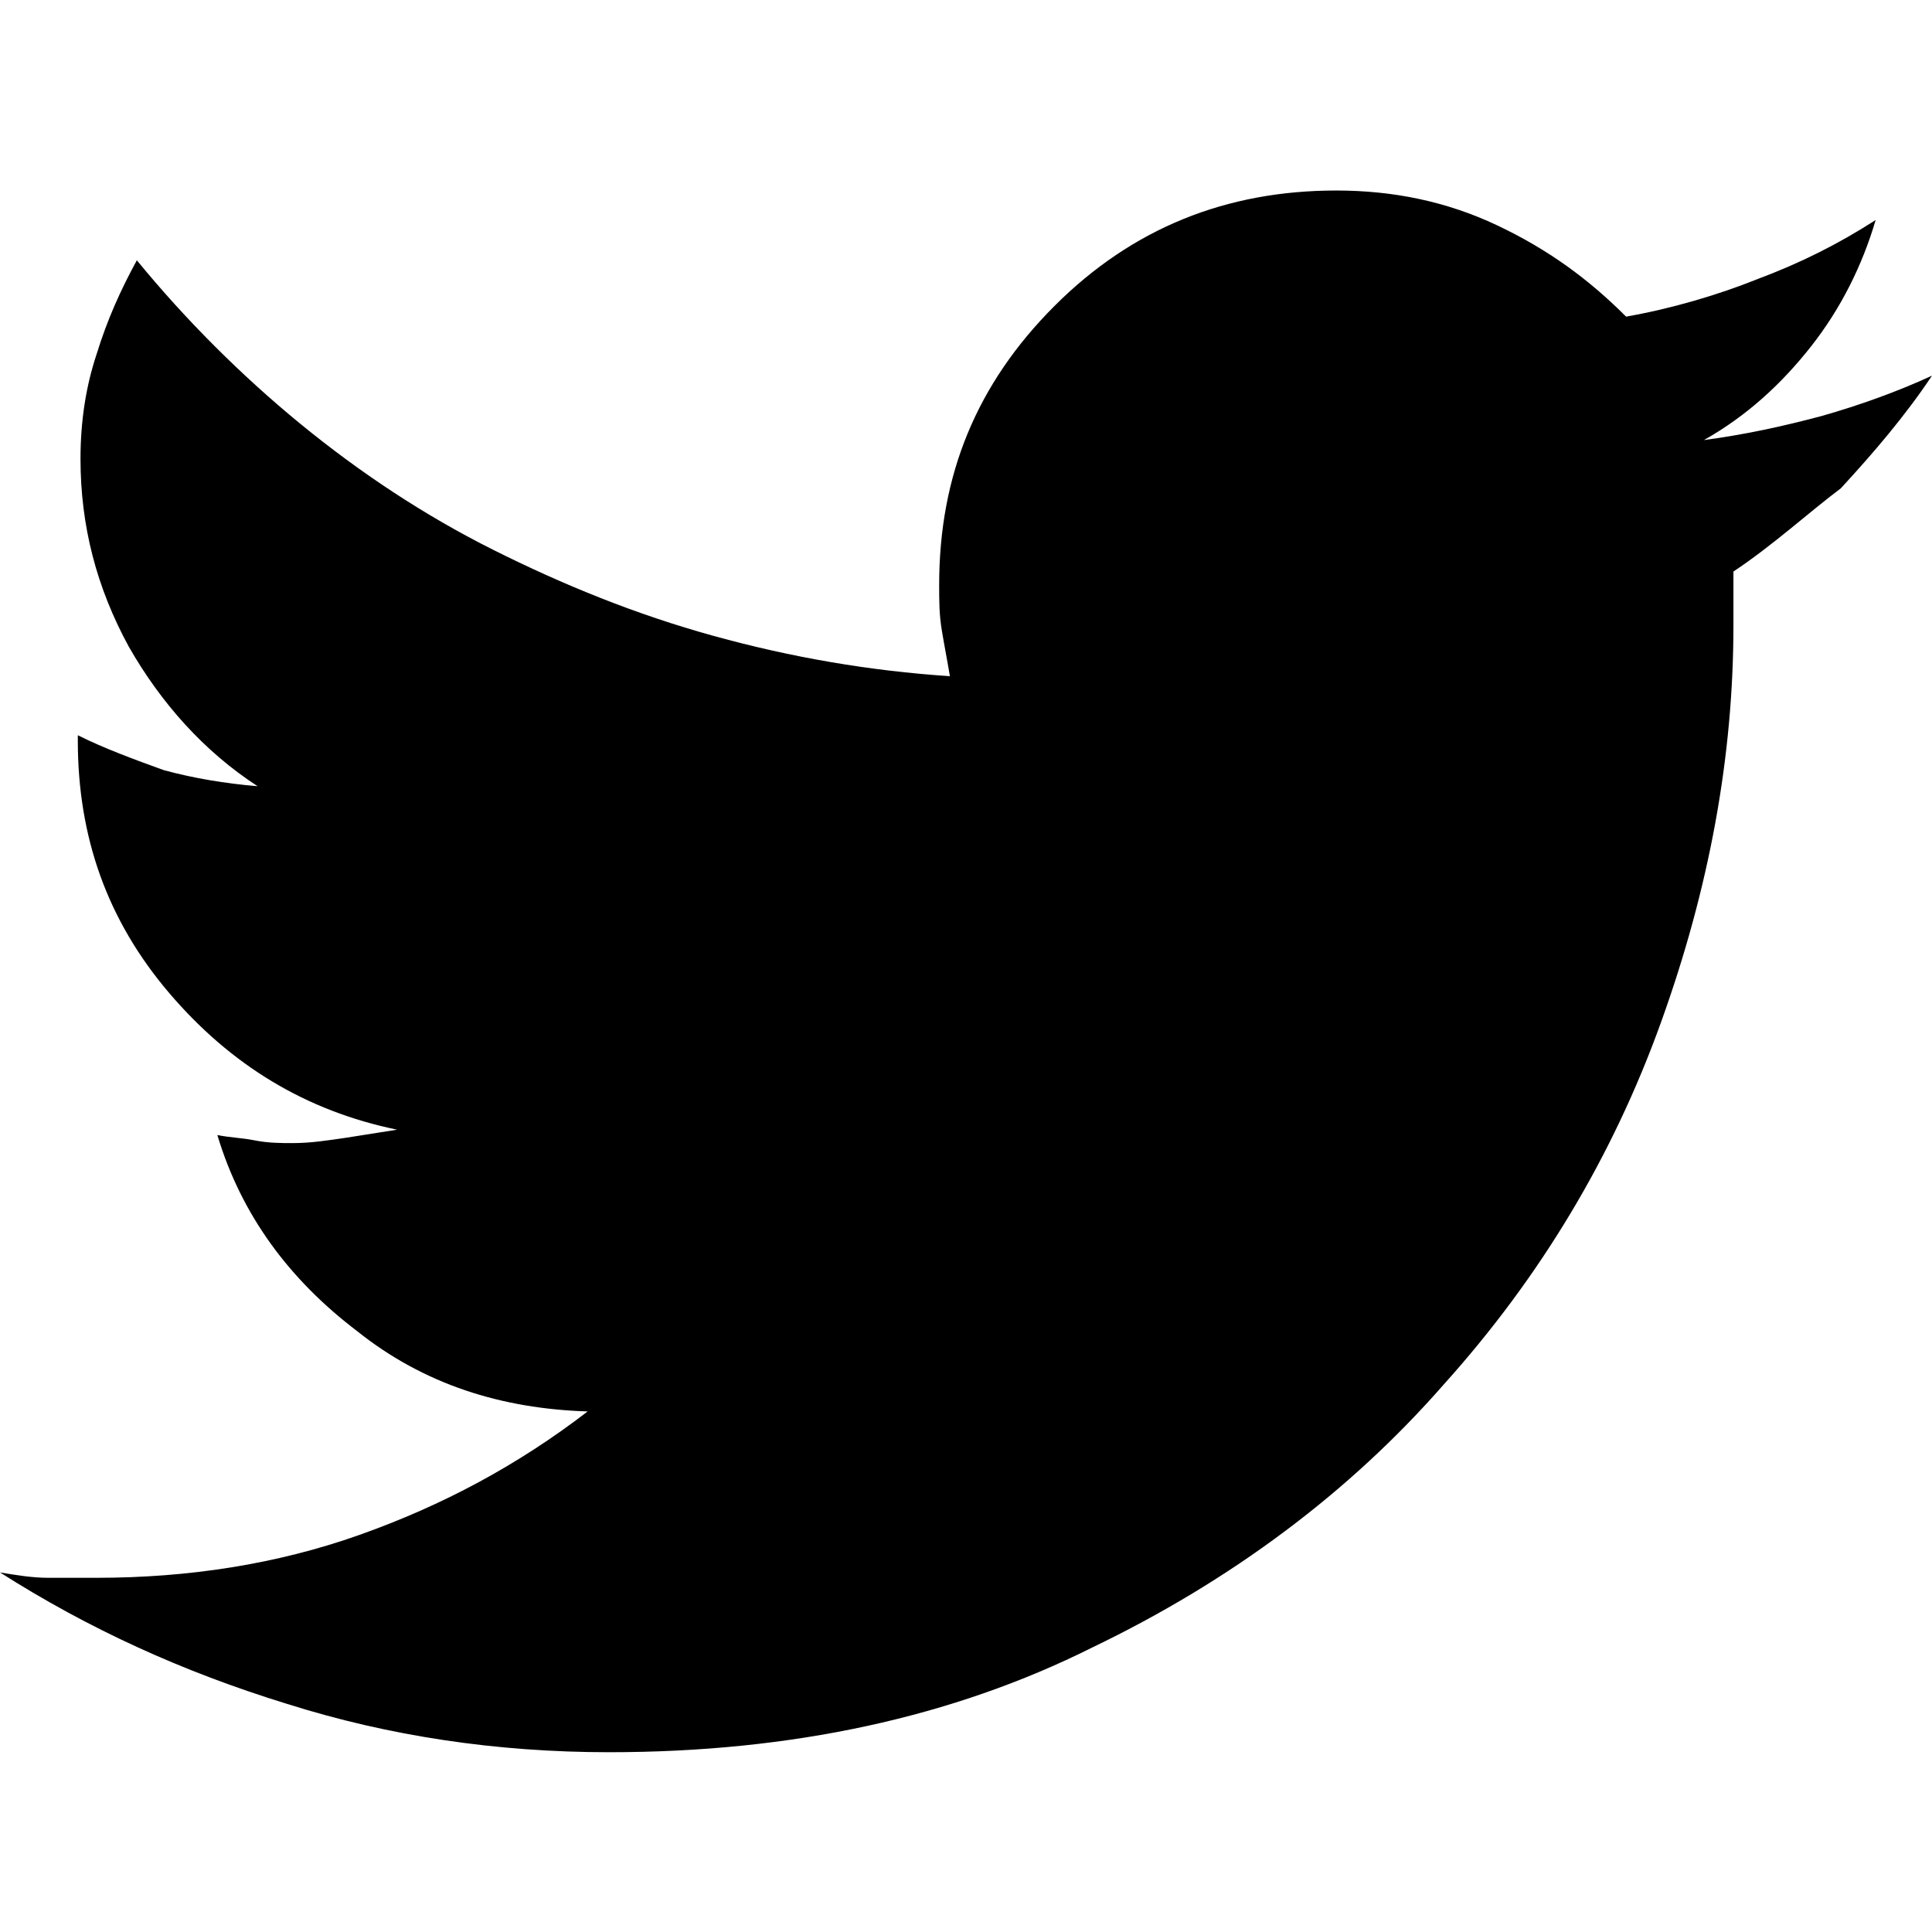
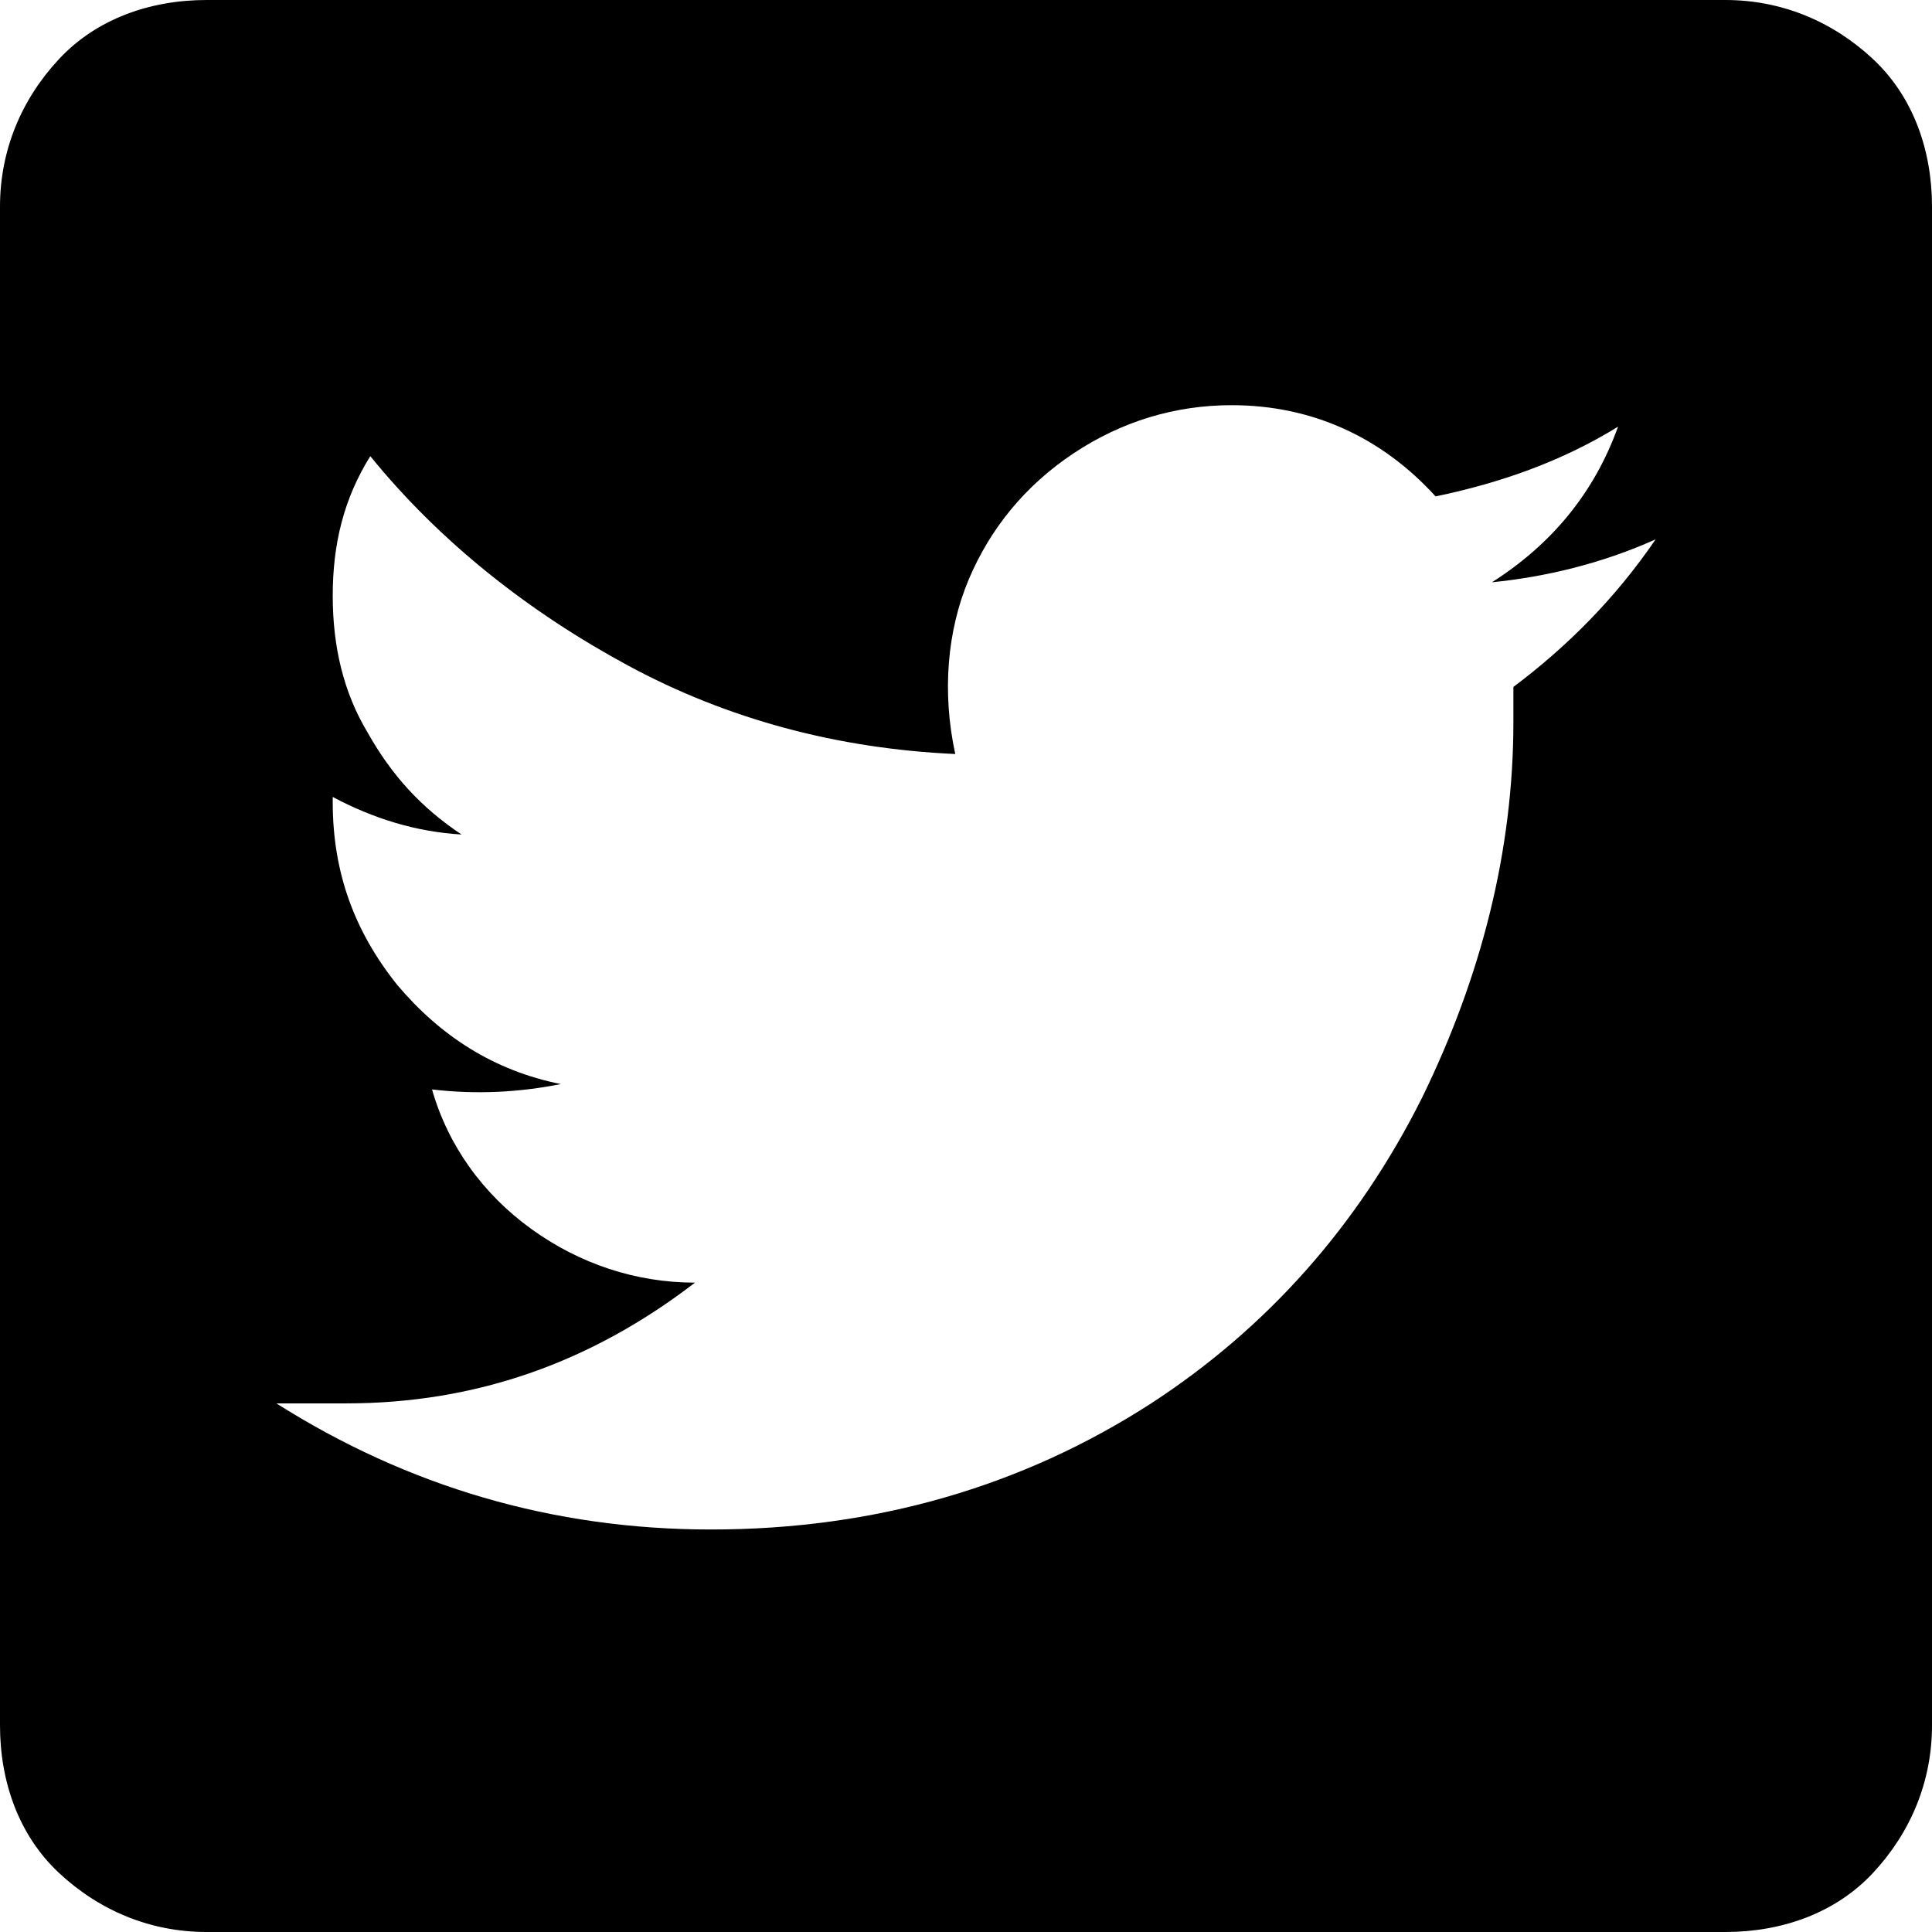
- <svg xmlns="http://www.w3.org/2000/svg" class="image -svg" width="72" height="72">
-   <path d="M64.6 21.3v2c0 4.9-.9 9.8-2.7 14.8s-4.5 9.5-8.1 13.5c-3.5 4-7.9 7.3-13.1 9.8-5.2 2.6-11.2 3.9-18 3.9-4.2 0-8.2-.6-12-1.8-3.9-1.2-7.4-2.8-10.7-4.9.6.1 1.2.2 1.8.2h1.8c3.4 0 6.7-.5 9.8-1.6s5.9-2.6 8.5-4.6c-3.2-.1-6.1-1-8.6-3-2.5-1.9-4.3-4.3-5.2-7.3.5.1.9.1 1.4.2s1 .1 1.4.1c.7 0 1.3-.1 2-.2.6-.1 1.3-.2 1.9-.3-3.4-.7-6.2-2.4-8.5-5.1s-3.4-5.8-3.4-9.4v-.2c1 .5 2.1.9 3.2 1.3 1.1.3 2.3.5 3.5.6-2-1.3-3.6-3.1-4.8-5.2-1.2-2.2-1.8-4.5-1.8-7 0-1.4.2-2.7.6-3.9.4-1.3.9-2.4 1.5-3.5 1.8 2.2 3.9 4.3 6.1 6.1s4.6 3.4 7.2 4.7 5.3 2.4 8.2 3.2 5.8 1.3 8.8 1.5c-.1-.6-.2-1.1-.3-1.7s-.1-1.1-.1-1.7c0-4.1 1.4-7.5 4.3-10.4s6.4-4.3 10.5-4.3c2.1 0 4.1.4 6 1.3s3.4 2 4.8 3.4c1.7-.3 3.4-.8 4.9-1.4 1.6-.6 3-1.3 4.4-2.2-.5 1.7-1.3 3.3-2.4 4.7s-2.4 2.6-4 3.5c1.5-.2 2.9-.5 4.4-.9 1.4-.4 2.8-.9 4.1-1.5-1 1.5-2.2 2.9-3.4 4.2-1.2.9-2.5 2.1-4 3.1z" />
+ <svg xmlns="http://www.w3.org/2000/svg" class="c-media__svg" width="72" height="72" fill="currentColor" enable-background="new 0 0 72 72" viewBox="0 0 72 72">
+   <path d="m64.3 0c2.1 0 4 .8 5.5 2.2s2.2 3.4 2.2 5.5v56.6c0 2.1-.8 4-2.2 5.5s-3.4 2.2-5.5 2.2h-56.6c-2.1 0-4-.8-5.5-2.2s-2.2-3.4-2.2-5.5v-56.6c0-2.1.8-4 2.2-5.5s3.4-2.2 5.5-2.2zm-7.9 25.6c2-1.5 3.8-3.3 5.3-5.5-2 .9-4.1 1.4-6.1 1.6 2.2-1.4 3.8-3.3 4.7-5.8-2.1 1.3-4.4 2.1-6.8 2.6-2-2.2-4.6-3.4-7.6-3.4-2.1 0-4.1.6-5.9 1.8s-3.1 2.8-3.9 4.7-1 4.2-.5 6.5c-4.4-.2-8.5-1.3-12.2-3.3s-7-4.6-9.6-7.8c-1 1.6-1.4 3.3-1.4 5.2s.4 3.6 1.3 5.1c.9 1.6 2 2.8 3.5 3.8-1.7-.1-3.3-.6-4.8-1.4v.2c0 2.6.8 4.8 2.4 6.8 1.6 1.9 3.6 3.2 6.1 3.7-1.5.3-3.1.4-4.8.2.6 2.1 1.9 3.9 3.7 5.2s3.9 2 6.1 2c-3.9 3-8.2 4.5-13 4.5h-2.6c4.9 3.1 10.3 4.7 16.2 4.7 6.1 0 11.6-1.6 16.4-4.7 4.3-2.8 7.7-6.6 10.1-11.4 2.2-4.5 3.4-9.2 3.4-14z" />
</svg>
